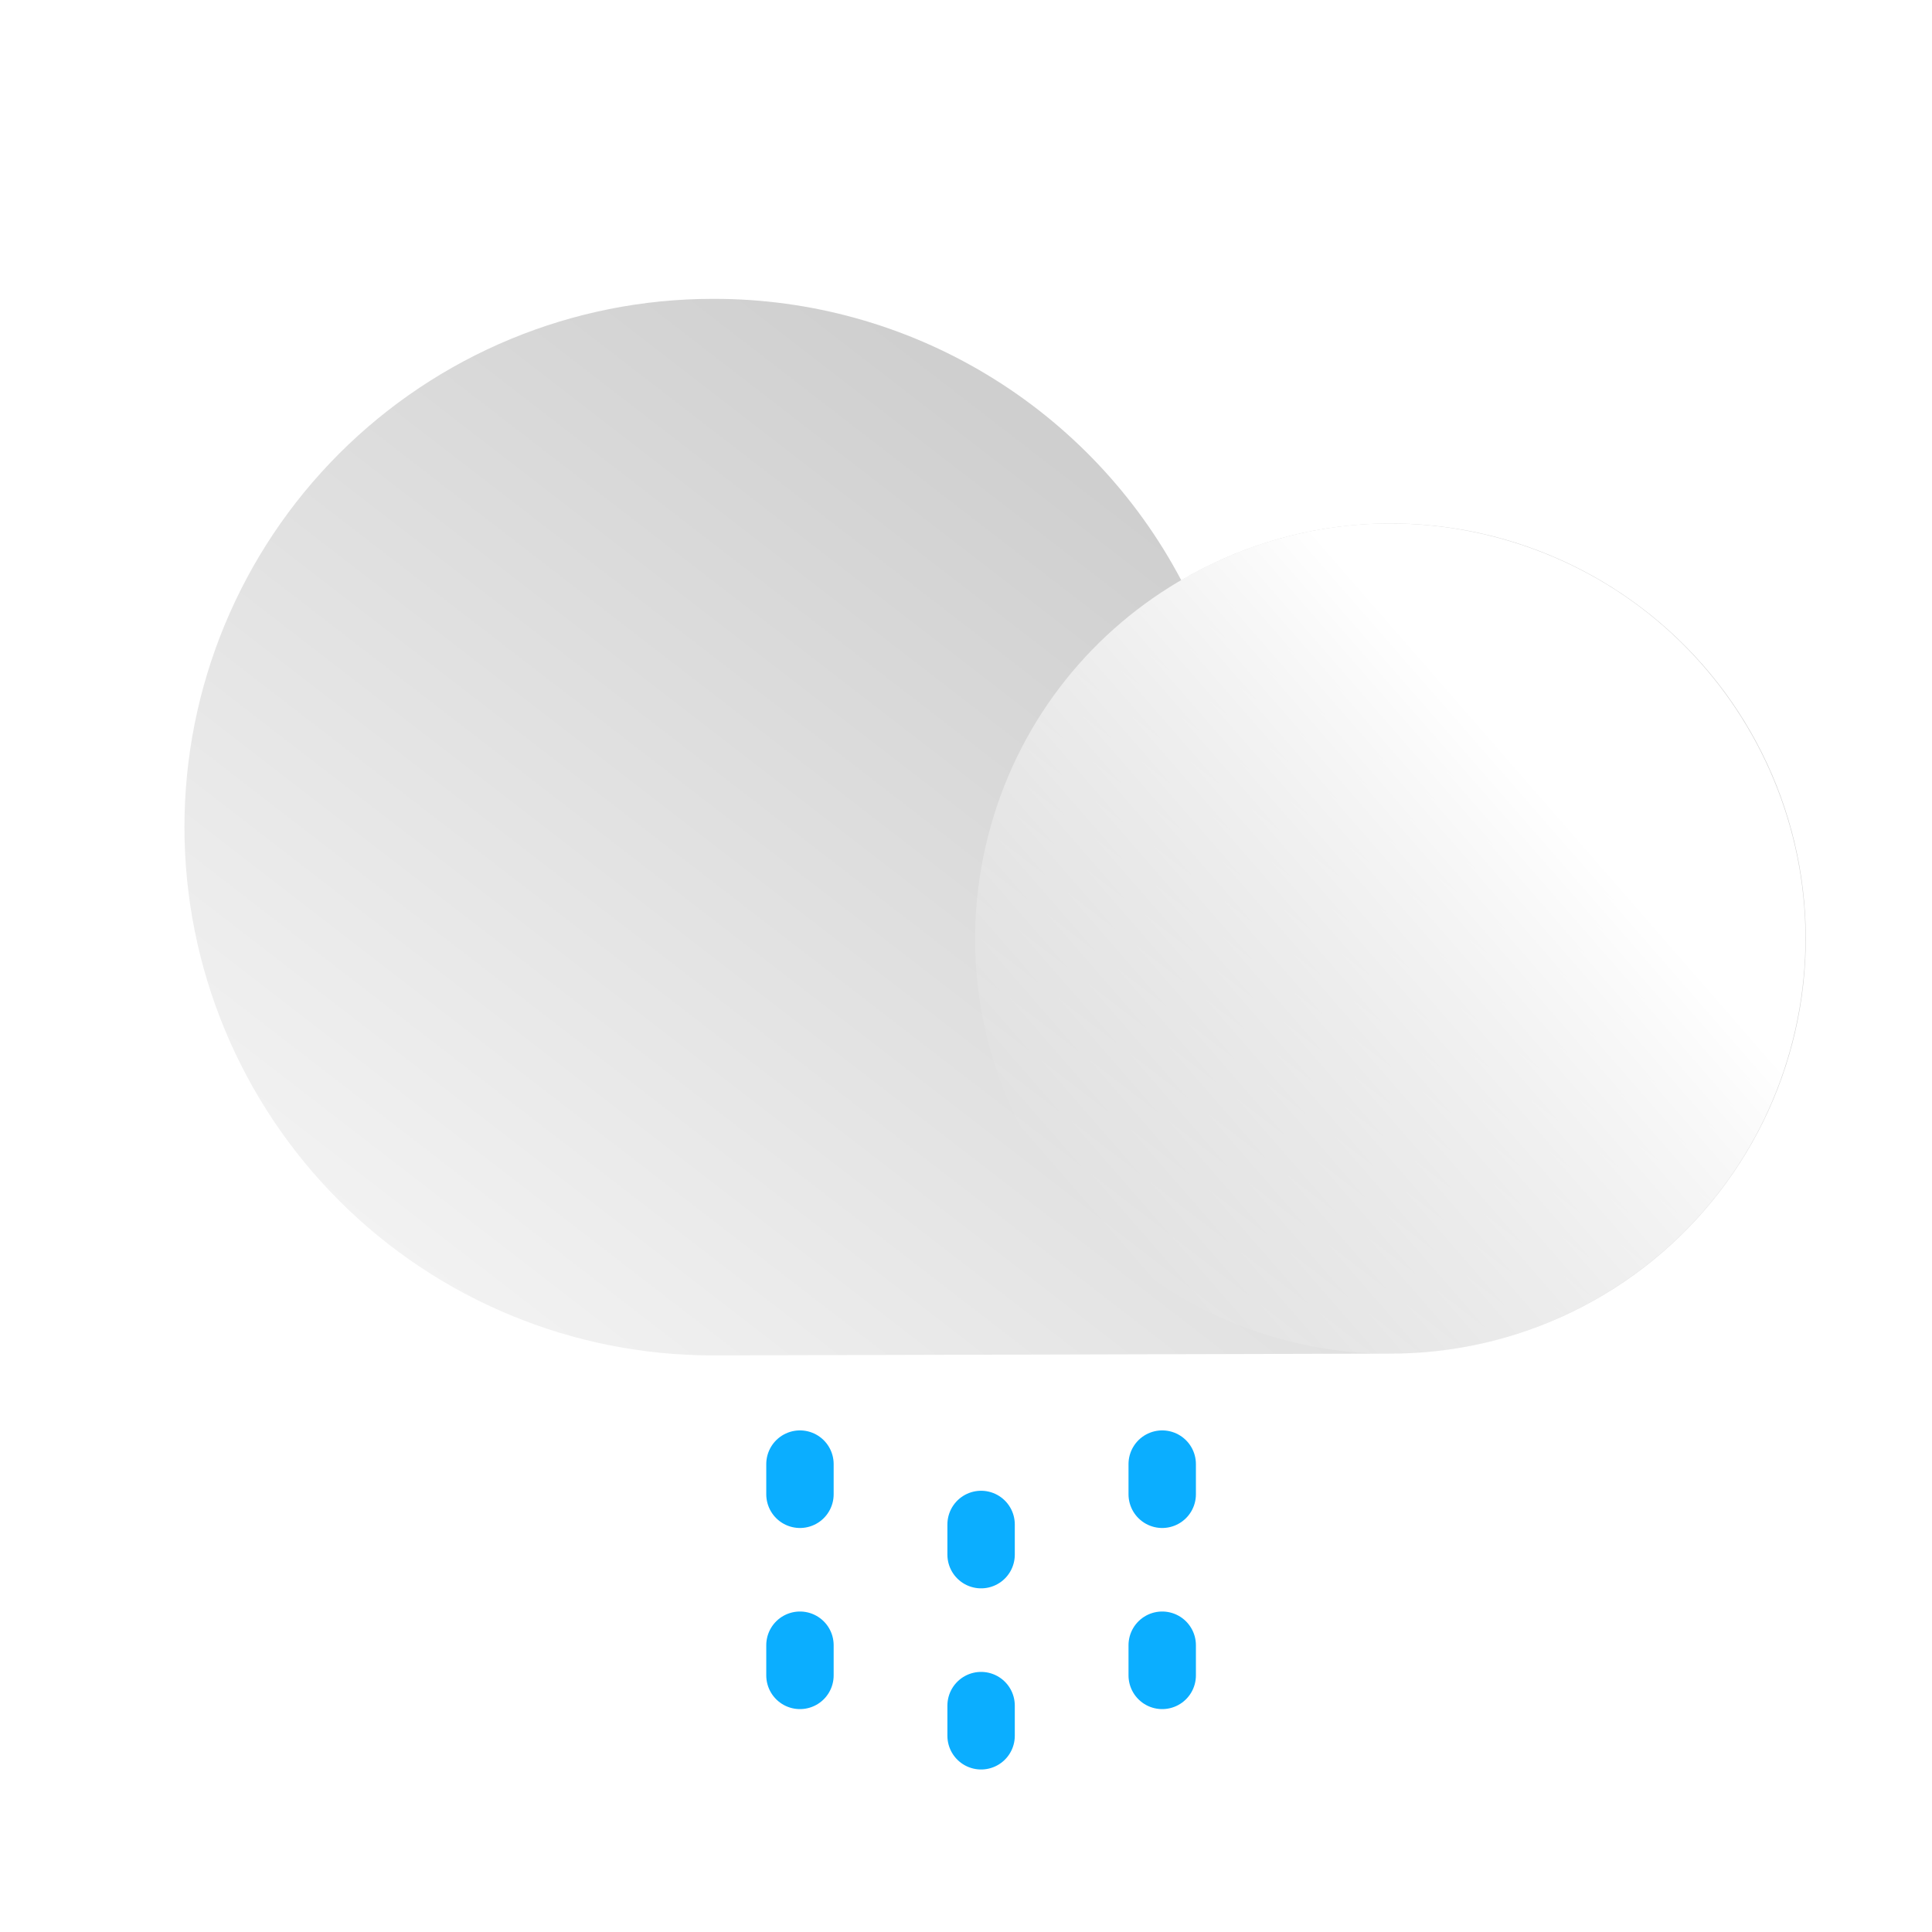
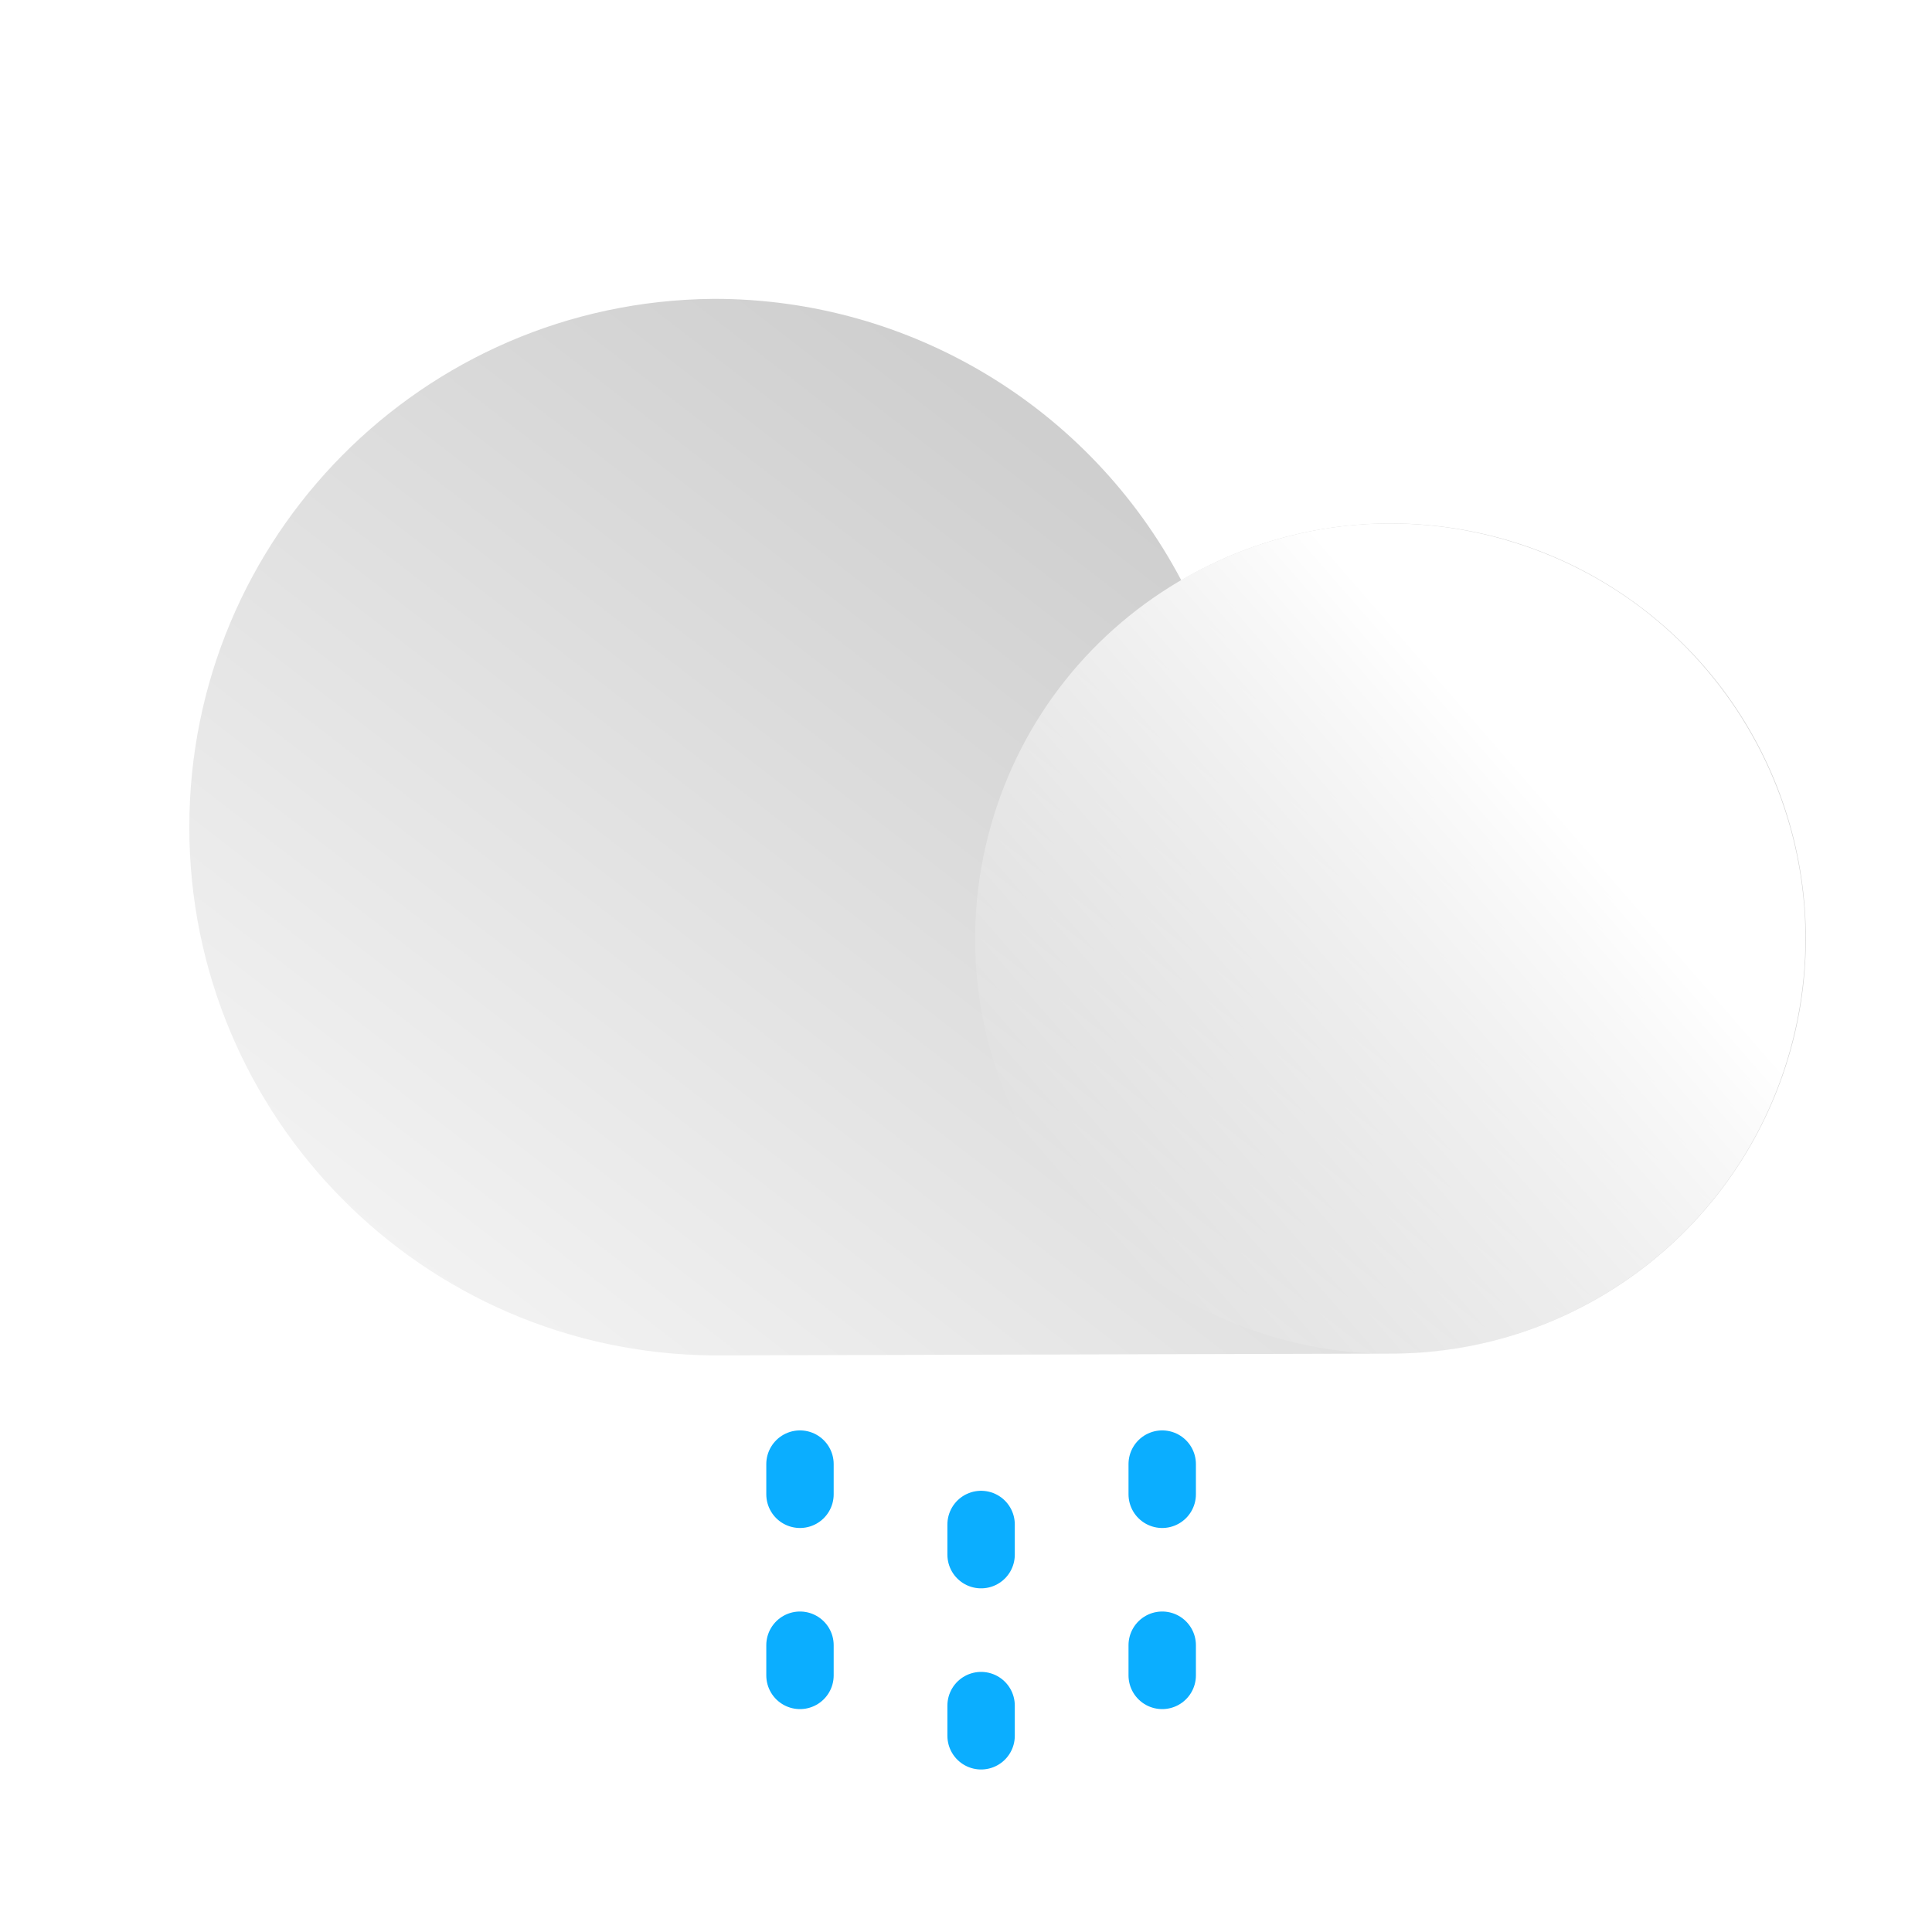
- <svg xmlns="http://www.w3.org/2000/svg" width="86" height="86" viewBox="0 0 86 86" fill="none">
-   <path d="M43.672 67.859V69.203" stroke="#0BAEFF" stroke-width="3" stroke-miterlimit="10" stroke-linecap="round" />
-   <path d="M35.609 65.172V66.516" stroke="#0BAEFF" stroke-width="3" stroke-miterlimit="10" stroke-linecap="round" />
-   <path d="M51.734 65.172V66.516" stroke="#0BAEFF" stroke-width="3" stroke-miterlimit="10" stroke-linecap="round" />
-   <path d="M51.734 73.234V74.578" stroke="#0BAEFF" stroke-width="3" stroke-miterlimit="10" stroke-linecap="round" />
-   <path d="M35.609 73.234V74.578" stroke="#0BAEFF" stroke-width="3" stroke-miterlimit="10" stroke-linecap="round" />
-   <path d="M43.672 75.922V77.266" stroke="#0BAEFF" stroke-width="3" stroke-miterlimit="10" stroke-linecap="round" />
-   <path d="M31.793 13.303C36.07 13.302 40.266 14.467 43.929 16.674C47.592 18.881 50.583 22.046 52.581 25.827C55.035 24.392 57.786 23.543 60.622 23.346C63.457 23.148 66.3 23.607 68.929 24.687C71.558 25.768 73.902 27.44 75.78 29.574C77.657 31.708 79.016 34.247 79.753 36.992C80.489 39.737 80.582 42.615 80.024 45.403C79.466 48.19 78.273 50.81 76.537 53.061C74.802 55.312 72.57 57.132 70.016 58.379C67.462 59.627 64.655 60.268 61.813 60.254L31.726 60.334C25.489 60.334 19.508 57.857 15.098 53.447C10.688 49.037 8.21 43.056 8.21 36.819C8.21 30.582 10.688 24.601 15.098 20.191C19.508 15.781 25.489 13.303 31.726 13.303H31.793Z" fill="url(#paint0_linear)" />
-   <path d="M79.681 46.755C82.427 36.927 76.686 26.734 66.858 23.988C57.03 21.242 46.837 26.983 44.091 36.811C41.345 46.639 47.086 56.832 56.914 59.578C66.742 62.324 76.935 56.583 79.681 46.755Z" fill="url(#paint1_linear)" />
+ <svg xmlns="http://www.w3.org/2000/svg" width="86" height="86" fill="none">
+   <path d="M43.672 67.86v1.343m-8.062-4.031v1.344m16.124-1.344v1.344m0 6.718v1.344M35.61 73.234v1.344m8.062 1.344v1.344" stroke="#0BAEFF" stroke-width="3" stroke-miterlimit="10" stroke-linecap="round" />
+   <path d="M31.793 13.303a23.502 23.502 0 0120.788 12.524 18.477 18.477 0 119.232 34.427l-30.087.08a23.516 23.516 0 010-47.03h.067z" fill="url(#paint0_linear)" />
+   <path d="M79.681 46.755c2.746-9.828-2.995-20.021-12.823-22.767-9.828-2.746-20.021 2.995-22.767 12.823-2.746 9.828 2.995 20.021 12.823 22.767 9.828 2.746 20.021-2.995 22.767-12.823z" fill="url(#paint1_linear)" />
  <defs>
    <linearGradient id="paint0_linear" x1="25.867" y1="62.337" x2="54.207" y2="25.639" gradientUnits="userSpaceOnUse">
      <stop stop-color="#F2F2F2" />
      <stop offset="1" stop-color="#CFCFCF" />
    </linearGradient>
    <linearGradient id="paint1_linear" x1="69.428" y1="35.212" x2="48.021" y2="53.857" gradientUnits="userSpaceOnUse">
-       <stop offset="0.02" stop-color="white" />
-       <stop offset="1" stop-color="white" stop-opacity="0" />
+       <stop offset=".02" stop-color="#fff" />
+       <stop offset="1" stop-color="#fff" stop-opacity="0" />
    </linearGradient>
  </defs>
</svg>
